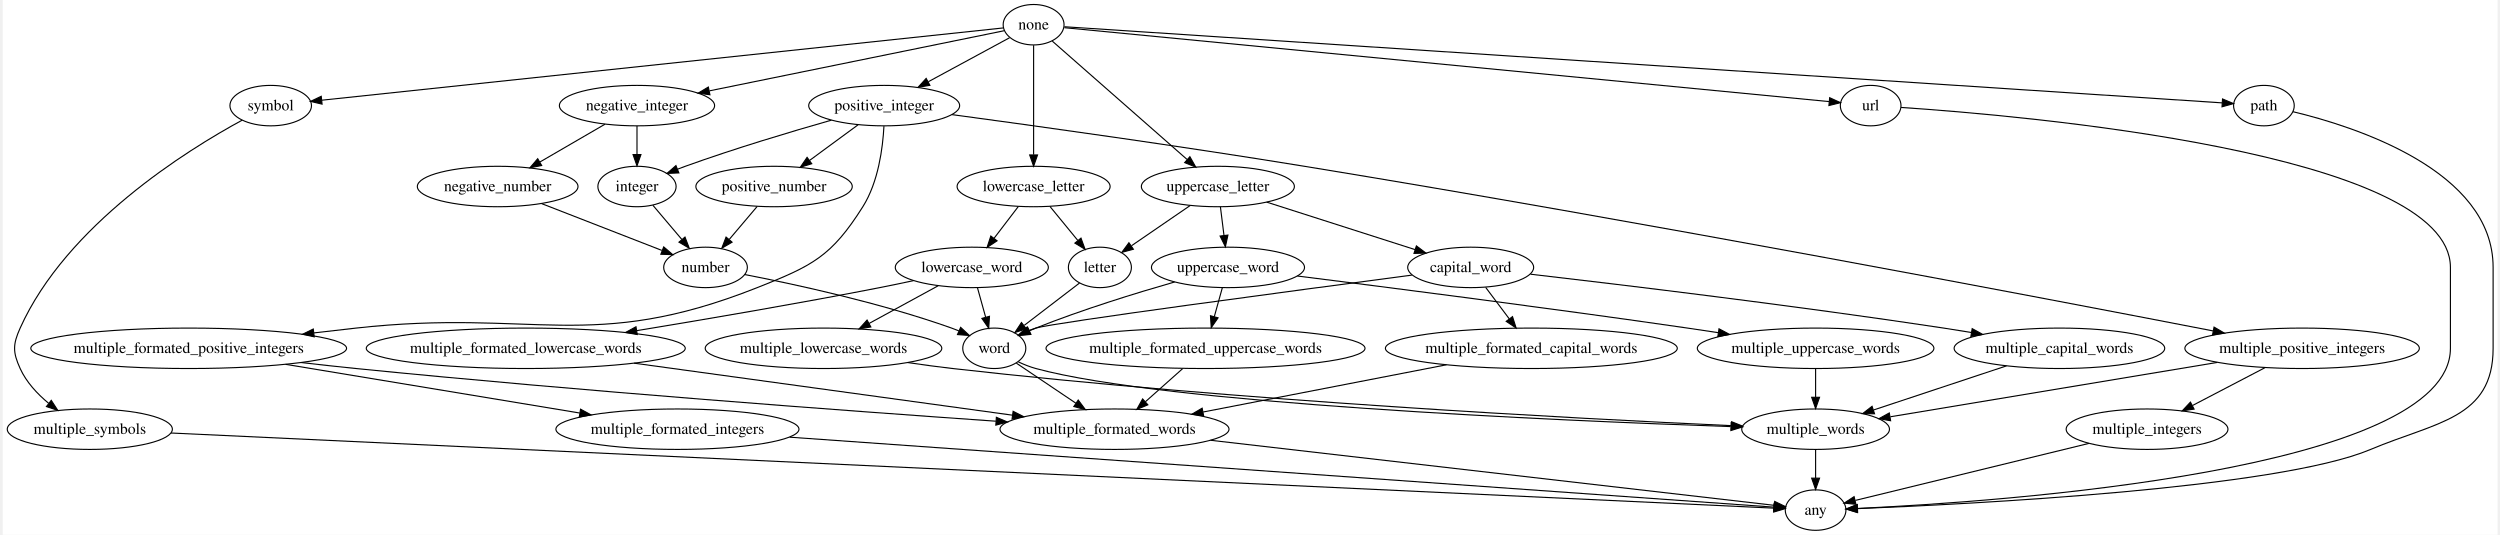
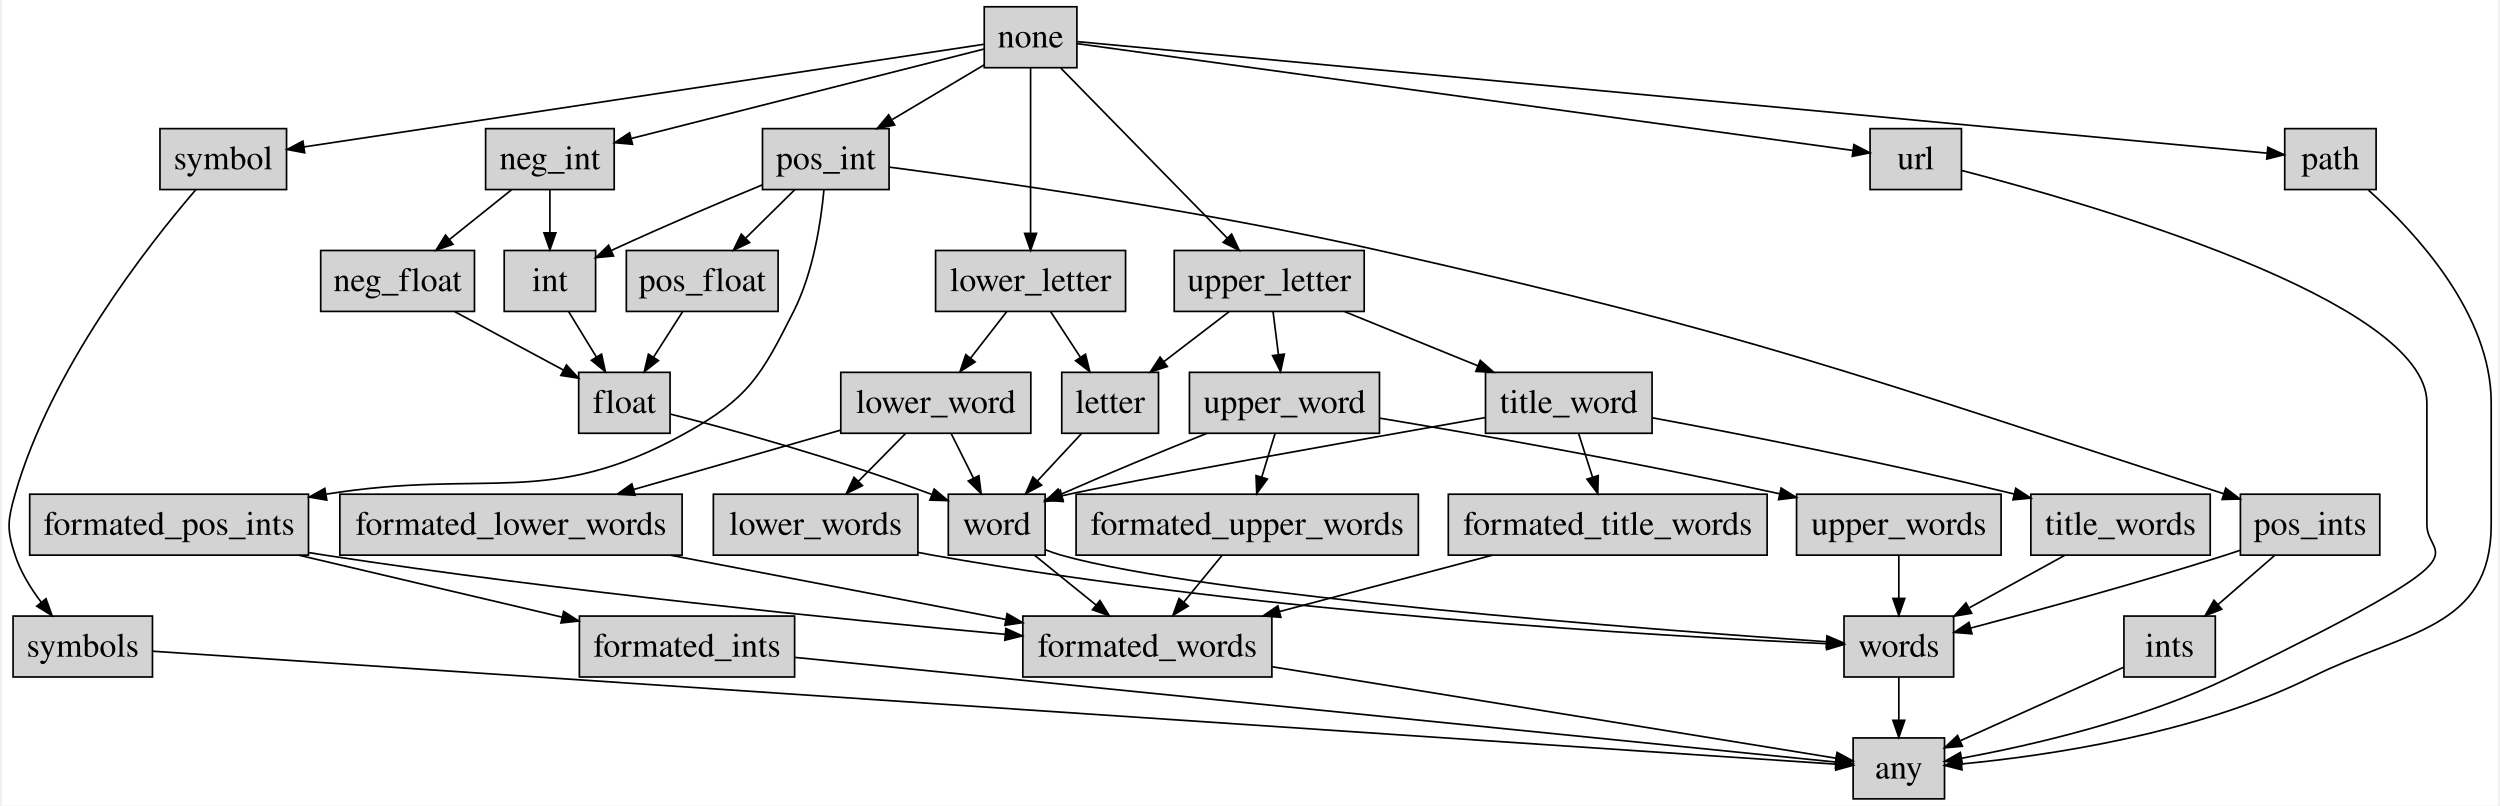
- <svg xmlns="http://www.w3.org/2000/svg" width="720pt" height="154pt" viewBox="0.00 0.00 720.00 154.34">
-   <g id="graph0" class="graph" transform="scale(.3243 .3243) rotate(0) translate(4 472)">
-     <polygon fill="#ffffff" stroke="transparent" points="-4,4 -4,-472 2216.488,-472 2216.488,4 -4,4" />
+ <svg xmlns="http://www.w3.org/2000/svg" width="720pt" height="232pt" viewBox="0.00 0.00 720.00 232.41">
+   <g id="graph0" class="graph" transform="scale(.4883 .4883) rotate(0) translate(4 472)">
+     <polygon fill="#ffffff" stroke="transparent" points="-4,4 -4,-472 1470.605,-472 1470.605,4 -4,4" />
    <g id="node1" class="node">
-       <ellipse fill="none" stroke="#000000" cx="73.488" cy="-90" rx="73.476" ry="18" />
-       <text text-anchor="middle" x="73.488" y="-85.8" font-family="Times,serif" font-size="14.00" fill="#000000">multiple_symbols</text>
+       <polygon fill="#d3d3d3" stroke="#000000" points="1143.605,-36 1089.605,-36 1089.605,0 1143.605,0 1143.605,-36" />
+       <text text-anchor="middle" x="1116.605" y="-12" font-family="Times,serif" font-size="20.00" fill="#000000">any</text>
    </g>
    <g id="node2" class="node">
-       <ellipse fill="none" stroke="#000000" cx="1609.488" cy="-18" rx="27" ry="18" />
-       <text text-anchor="middle" x="1609.488" y="-13.8" font-family="Times,serif" font-size="14.00" fill="#000000">any</text>
+       <polygon fill="#d3d3d3" stroke="#000000" points="84.785,-108 2.424,-108 2.424,-72 84.785,-72 84.785,-108" />
+       <text text-anchor="middle" x="43.605" y="-84" font-family="Times,serif" font-size="20.00" fill="#000000">symbols</text>
    </g>
    <g id="edge1" class="edge">
-       <path fill="none" stroke="#000000" d="M145.768,-86.612C417.362,-73.881 1371.541,-29.154 1572.26,-19.745" />
-       <polygon fill="#000000" stroke="#000000" points="1572.477,-23.239 1582.302,-19.274 1572.149,-16.247 1572.477,-23.239" />
+       <path fill="none" stroke="#000000" d="M85.01,-87.222C257.238,-75.665 915.549,-31.491 1079.471,-20.492" />
+       <polygon fill="#000000" stroke="#000000" points="1079.8,-23.978 1089.543,-19.816 1079.331,-16.993 1079.8,-23.978" />
    </g>
    <g id="node3" class="node">
-       <ellipse fill="none" stroke="#000000" cx="234.488" cy="-378" rx="36.299" ry="18" />
-       <text text-anchor="middle" x="234.488" y="-373.8" font-family="Times,serif" font-size="14.00" fill="#000000">symbol</text>
+       <polygon fill="#d3d3d3" stroke="#000000" points="164.001,-396 89.208,-396 89.208,-360 164.001,-360 164.001,-396" />
+       <text text-anchor="middle" x="126.605" y="-372" font-family="Times,serif" font-size="20.00" fill="#000000">symbol</text>
    </g>
    <g id="edge2" class="edge">
-       <path fill="none" stroke="#000000" d="M209.208,-365.112C160.046,-338.426 52.766,-271.851 11.488,-180 4.929,-165.406 4.86,-158.563 11.488,-144 16.994,-131.903 26.696,-121.463 36.814,-113.074" />
-       <polygon fill="#000000" stroke="#000000" points="39.171,-115.676 44.945,-106.793 34.892,-110.136 39.171,-115.676" />
+       <path fill="none" stroke="#000000" d="M110.277,-359.788C81.933,-326.806 24.645,-253.744 3.605,-180 -.785,-164.614 -1.41,-159.194 3.605,-144 6.896,-134.029 12.816,-124.394 19.111,-116.092" />
+       <polygon fill="#000000" stroke="#000000" points="21.872,-118.245 25.447,-108.271 16.433,-113.838 21.872,-118.245" />
    </g>
    <g id="node4" class="node">
-       <ellipse fill="none" stroke="#000000" cx="1609.488" cy="-90" rx="65.741" ry="18" />
-       <text text-anchor="middle" x="1609.488" y="-85.8" font-family="Times,serif" font-size="14.00" fill="#000000">multiple_words</text>
+       <polygon fill="#d3d3d3" stroke="#000000" points="1148.992,-108 1084.218,-108 1084.218,-72 1148.992,-72 1148.992,-108" />
+       <text text-anchor="middle" x="1116.605" y="-84" font-family="Times,serif" font-size="20.00" fill="#000000">words</text>
    </g>
    <g id="edge3" class="edge">
-       <path fill="none" stroke="#000000" d="M1609.488,-71.831C1609.488,-64.131 1609.488,-54.974 1609.488,-46.417" />
-       <polygon fill="#000000" stroke="#000000" points="1612.988,-46.413 1609.488,-36.413 1605.988,-46.413 1612.988,-46.413" />
+       <path fill="none" stroke="#000000" d="M1116.605,-71.831C1116.605,-64.131 1116.605,-54.974 1116.605,-46.417" />
+       <polygon fill="#000000" stroke="#000000" points="1120.105,-46.413 1116.605,-36.413 1113.105,-46.413 1120.105,-46.413" />
    </g>
    <g id="node5" class="node">
-       <ellipse fill="none" stroke="#000000" cx="985.488" cy="-90" rx="101.923" ry="18" />
-       <text text-anchor="middle" x="985.488" y="-85.8" font-family="Times,serif" font-size="14.00" fill="#000000">multiple_formated_words</text>
+       <polygon fill="#d3d3d3" stroke="#000000" points="746.179,-108 599.03,-108 599.03,-72 746.179,-72 746.179,-108" />
+       <text text-anchor="middle" x="672.605" y="-84" font-family="Times,serif" font-size="20.00" fill="#000000">formated_words</text>
    </g>
    <g id="edge4" class="edge">
-       <path fill="none" stroke="#000000" d="M1070.944,-80.14C1208.943,-64.217 1475.229,-33.491 1572.64,-22.252" />
-       <polygon fill="#000000" stroke="#000000" points="1573.068,-25.726 1582.601,-21.102 1572.266,-18.772 1573.068,-25.726" />
+       <path fill="none" stroke="#000000" d="M746.421,-78.03C842.313,-62.48 1006.09,-35.921 1079.314,-24.047" />
+       <polygon fill="#000000" stroke="#000000" points="1080.131,-27.46 1089.442,-22.405 1079.01,-20.551 1080.131,-27.46" />
    </g>
    <g id="node6" class="node">
-       <ellipse fill="none" stroke="#000000" cx="461.488" cy="-162" rx="141.971" ry="18" />
-       <text text-anchor="middle" x="461.488" y="-157.8" font-family="Times,serif" font-size="14.00" fill="#000000">multiple_formated_lowercase_words</text>
+       <polygon fill="#d3d3d3" stroke="#000000" points="397.716,-180 195.493,-180 195.493,-144 397.716,-144 397.716,-180" />
+       <text text-anchor="middle" x="296.605" y="-156" font-family="Times,serif" font-size="20.00" fill="#000000">formated_lower_words</text>
    </g>
    <g id="edge5" class="edge">
-       <path fill="none" stroke="#000000" d="M557.903,-148.752C654.014,-135.546 800.499,-115.418 894.615,-102.486" />
-       <polygon fill="#000000" stroke="#000000" points="895.259,-105.931 904.689,-101.102 894.306,-98.996 895.259,-105.931" />
+       <path fill="none" stroke="#000000" d="M391,-143.924C451.869,-132.268 530.315,-117.247 588.946,-106.02" />
+       <polygon fill="#000000" stroke="#000000" points="589.752,-109.429 598.915,-104.111 588.435,-102.554 589.752,-109.429" />
    </g>
    <g id="node7" class="node">
-       <ellipse fill="none" stroke="#000000" cx="726.488" cy="-162" rx="105.289" ry="18" />
-       <text text-anchor="middle" x="726.488" y="-157.8" font-family="Times,serif" font-size="14.00" fill="#000000">multiple_lowercase_words</text>
+       <polygon fill="#d3d3d3" stroke="#000000" points="537.029,-180 416.18,-180 416.18,-144 537.029,-144 537.029,-180" />
+       <text text-anchor="middle" x="476.605" y="-156" font-family="Times,serif" font-size="20.00" fill="#000000">lower_words</text>
    </g>
    <g id="edge6" class="edge">
-       <path fill="none" stroke="#000000" d="M801.524,-149.314C814.811,-147.336 828.536,-145.466 841.488,-144 1094.8,-115.323 1396.954,-99.403 1534.568,-93.148" />
-       <polygon fill="#000000" stroke="#000000" points="1534.754,-96.644 1544.586,-92.697 1534.439,-89.651 1534.754,-96.644" />
+       <path fill="none" stroke="#000000" d="M537.065,-145.64C539.943,-145.046 542.801,-144.495 545.605,-144 741.25,-109.461 978.774,-95.959 1074.058,-91.682" />
+       <polygon fill="#000000" stroke="#000000" points="1074.327,-95.174 1084.164,-91.239 1074.021,-88.18 1074.327,-95.174" />
    </g>
    <g id="node8" class="node">
-       <ellipse fill="none" stroke="#000000" cx="1066.488" cy="-162" rx="141.971" ry="18" />
-       <text text-anchor="middle" x="1066.488" y="-157.8" font-family="Times,serif" font-size="14.00" fill="#000000">multiple_formated_uppercase_words</text>
+       <polygon fill="#d3d3d3" stroke="#000000" points="832.716,-180 630.493,-180 630.493,-144 832.716,-144 832.716,-180" />
+       <text text-anchor="middle" x="731.605" y="-156" font-family="Times,serif" font-size="20.00" fill="#000000">formated_upper_words</text>
    </g>
    <g id="edge7" class="edge">
-       <path fill="none" stroke="#000000" d="M1046.048,-143.831C1036.017,-134.914 1023.788,-124.045 1012.953,-114.413" />
-       <polygon fill="#000000" stroke="#000000" points="1015.16,-111.693 1005.361,-107.665 1010.51,-116.925 1015.16,-111.693" />
+       <path fill="none" stroke="#000000" d="M716.716,-143.831C709.852,-135.454 701.575,-125.353 694.054,-116.175" />
+       <polygon fill="#000000" stroke="#000000" points="696.739,-113.93 687.693,-108.413 691.324,-118.367 696.739,-113.93" />
    </g>
    <g id="node9" class="node">
-       <ellipse fill="none" stroke="#000000" cx="1609.488" cy="-162" rx="105.289" ry="18" />
-       <text text-anchor="middle" x="1609.488" y="-157.8" font-family="Times,serif" font-size="14.00" fill="#000000">multiple_uppercase_words</text>
+       <polygon fill="#d3d3d3" stroke="#000000" points="1177.029,-180 1056.18,-180 1056.18,-144 1177.029,-144 1177.029,-180" />
+       <text text-anchor="middle" x="1116.605" y="-156" font-family="Times,serif" font-size="20.00" fill="#000000">upper_words</text>
    </g>
    <g id="edge8" class="edge">
-       <path fill="none" stroke="#000000" d="M1609.488,-143.831C1609.488,-136.131 1609.488,-126.974 1609.488,-118.417" />
-       <polygon fill="#000000" stroke="#000000" points="1612.988,-118.413 1609.488,-108.413 1605.988,-118.413 1612.988,-118.413" />
+       <path fill="none" stroke="#000000" d="M1116.605,-143.831C1116.605,-136.131 1116.605,-126.974 1116.605,-118.417" />
+       <polygon fill="#000000" stroke="#000000" points="1120.105,-118.413 1116.605,-108.413 1113.105,-118.413 1120.105,-118.413" />
    </g>
    <g id="node10" class="node">
-       <ellipse fill="none" stroke="#000000" cx="1356.488" cy="-162" rx="129.903" ry="18" />
-       <text text-anchor="middle" x="1356.488" y="-157.8" font-family="Times,serif" font-size="14.00" fill="#000000">multiple_formated_capital_words</text>
+       <polygon fill="#d3d3d3" stroke="#000000" points="1038.783,-180 850.427,-180 850.427,-144 1038.783,-144 1038.783,-180" />
+       <text text-anchor="middle" x="944.605" y="-156" font-family="Times,serif" font-size="20.00" fill="#000000">formated_title_words</text>
    </g>
    <g id="edge9" class="edge">
-       <path fill="none" stroke="#000000" d="M1280.963,-147.343C1217.917,-135.107 1128.343,-117.724 1064.376,-105.31" />
-       <polygon fill="#000000" stroke="#000000" points="1064.821,-101.831 1054.338,-103.362 1063.488,-108.703 1064.821,-101.831" />
+       <path fill="none" stroke="#000000" d="M876.319,-143.924C838.165,-133.825 790.465,-121.198 750.815,-110.703" />
+       <polygon fill="#000000" stroke="#000000" points="751.481,-107.259 740.919,-108.083 749.69,-114.026 751.481,-107.259" />
    </g>
    <g id="node11" class="node">
-       <ellipse fill="none" stroke="#000000" cx="1826.488" cy="-162" rx="93.721" ry="18" />
-       <text text-anchor="middle" x="1826.488" y="-157.8" font-family="Times,serif" font-size="14.00" fill="#000000">multiple_capital_words</text>
+       <polygon fill="#d3d3d3" stroke="#000000" points="1300.595,-180 1194.614,-180 1194.614,-144 1300.595,-144 1300.595,-180" />
+       <text text-anchor="middle" x="1247.605" y="-156" font-family="Times,serif" font-size="20.00" fill="#000000">title_words</text>
    </g>
    <g id="edge10" class="edge">
-       <path fill="none" stroke="#000000" d="M1779.402,-146.377C1744.537,-134.809 1697.056,-119.055 1661.149,-107.141" />
-       <polygon fill="#000000" stroke="#000000" points="1661.941,-103.716 1651.348,-103.889 1659.737,-110.36 1661.941,-103.716" />
+       <path fill="none" stroke="#000000" d="M1214.548,-143.831C1197.508,-134.466 1176.549,-122.946 1158.398,-112.97" />
+       <polygon fill="#000000" stroke="#000000" points="1159.647,-109.663 1149.197,-107.913 1156.275,-115.797 1159.647,-109.663" />
    </g>
    <g id="node12" class="node">
-       <ellipse fill="none" stroke="#000000" cx="1904.488" cy="-90" rx="71.996" ry="18" />
-       <text text-anchor="middle" x="1904.488" y="-85.8" font-family="Times,serif" font-size="14.00" fill="#000000">multiple_integers</text>
+       <polygon fill="#d3d3d3" stroke="#000000" points="1303.605,-108 1249.605,-108 1249.605,-72 1303.605,-72 1303.605,-108" />
+       <text text-anchor="middle" x="1276.605" y="-84" font-family="Times,serif" font-size="20.00" fill="#000000">ints</text>
    </g>
    <g id="edge11" class="edge">
-       <path fill="none" stroke="#000000" d="M1852.765,-77.376C1793.092,-62.812 1696.573,-39.255 1644.869,-26.635" />
-       <polygon fill="#000000" stroke="#000000" points="1645.392,-23.16 1634.848,-24.189 1643.733,-29.961 1645.392,-23.16" />
+       <path fill="none" stroke="#000000" d="M1249.463,-77.786C1222.949,-65.855 1182.414,-47.614 1153.091,-34.419" />
+       <polygon fill="#000000" stroke="#000000" points="1154.168,-31.065 1143.612,-30.153 1151.295,-37.449 1154.168,-31.065" />
    </g>
    <g id="node13" class="node">
-       <ellipse fill="none" stroke="#000000" cx="596.488" cy="-90" rx="108.179" ry="18" />
-       <text text-anchor="middle" x="596.488" y="-85.8" font-family="Times,serif" font-size="14.00" fill="#000000">multiple_formated_integers</text>
+       <polygon fill="#d3d3d3" stroke="#000000" points="464.189,-108 337.021,-108 337.021,-72 464.189,-72 464.189,-108" />
+       <text text-anchor="middle" x="400.605" y="-84" font-family="Times,serif" font-size="20.00" fill="#000000">formated_ints</text>
    </g>
    <g id="edge12" class="edge">
-       <path fill="none" stroke="#000000" d="M696.391,-82.899C915.305,-67.34 1429.162,-30.817 1572.044,-20.661" />
-       <polygon fill="#000000" stroke="#000000" points="1572.717,-24.122 1582.444,-19.922 1572.221,-17.14 1572.717,-24.122" />
+       <path fill="none" stroke="#000000" d="M464.46,-83.579C610.206,-68.923 963.686,-33.377 1079.316,-21.75" />
+       <polygon fill="#000000" stroke="#000000" points="1079.837,-25.215 1089.437,-20.732 1079.137,-18.25 1079.837,-25.215" />
    </g>
    <g id="node14" class="node">
-       <ellipse fill="none" stroke="#000000" cx="2042.488" cy="-162" rx="104.346" ry="18" />
-       <text text-anchor="middle" x="2042.488" y="-157.8" font-family="Times,serif" font-size="14.00" fill="#000000">multiple_positive_integers</text>
+       <polygon fill="#d3d3d3" stroke="#000000" points="1400.785,-180 1318.424,-180 1318.424,-144 1400.785,-144 1400.785,-180" />
+       <text text-anchor="middle" x="1359.605" y="-156" font-family="Times,serif" font-size="20.00" fill="#000000">pos_ints</text>
    </g>
    <g id="edge13" class="edge">
-       <path fill="none" stroke="#000000" d="M1967.065,-149.459C1884.861,-135.79 1754.593,-114.128 1676.054,-101.069" />
-       <polygon fill="#000000" stroke="#000000" points="1676.235,-97.551 1665.797,-99.363 1675.087,-104.456 1676.235,-97.551" />
+       <path fill="none" stroke="#000000" d="M1318.213,-146.837C1315.307,-145.853 1312.417,-144.898 1309.605,-144 1258.229,-127.589 1198.311,-111.254 1159.03,-100.919" />
+       <polygon fill="#000000" stroke="#000000" points="1159.821,-97.509 1149.26,-98.361 1158.047,-104.28 1159.821,-97.509" />
    </g>
    <g id="edge14" class="edge">
-       <path fill="none" stroke="#000000" d="M2009.433,-144.754C1990.072,-134.653 1965.472,-121.818 1944.956,-111.114" />
-       <polygon fill="#000000" stroke="#000000" points="1946.336,-107.886 1935.851,-106.363 1943.098,-114.092 1946.336,-107.886" />
+       <path fill="none" stroke="#000000" d="M1338.66,-143.831C1328.536,-135.048 1316.227,-124.371 1305.25,-114.849" />
+       <polygon fill="#000000" stroke="#000000" points="1307.39,-112.072 1297.542,-108.163 1302.803,-117.359 1307.39,-112.072" />
    </g>
    <g id="node15" class="node">
-       <ellipse fill="none" stroke="#000000" cx="161.488" cy="-162" rx="140.528" ry="18" />
-       <text text-anchor="middle" x="161.488" y="-157.8" font-family="Times,serif" font-size="14.00" fill="#000000">multiple_formated_positive_integers</text>
+       <polygon fill="#d3d3d3" stroke="#000000" points="176.972,-180 12.238,-180 12.238,-144 176.972,-144 176.972,-180" />
+       <text text-anchor="middle" x="94.605" y="-156" font-family="Times,serif" font-size="20.00" fill="#000000">formated_pos_ints</text>
    </g>
    <g id="edge15" class="edge">
-       <path fill="none" stroke="#000000" d="M261.612,-149.342C277.935,-147.44 294.673,-145.587 310.488,-144 511.563,-123.82 746.946,-106.393 879.903,-97.121" />
-       <polygon fill="#000000" stroke="#000000" points="880.351,-100.599 890.084,-96.413 879.865,-93.615 880.351,-100.599" />
+       <path fill="none" stroke="#000000" d="M177.3,-145.486C180.438,-144.966 183.548,-144.468 186.605,-144 327.02,-122.5 491.51,-106.036 588.613,-97.21" />
+       <polygon fill="#000000" stroke="#000000" points="589.021,-100.687 598.665,-96.301 588.391,-93.716 589.021,-100.687" />
    </g>
    <g id="edge16" class="edge">
-       <path fill="none" stroke="#000000" d="M247.69,-147.732C323.544,-135.177 433.447,-116.986 509.527,-104.394" />
-       <polygon fill="#000000" stroke="#000000" points="510.27,-107.818 519.564,-102.732 509.126,-100.912 510.27,-107.818" />
+       <path fill="none" stroke="#000000" d="M171.427,-143.924C219.027,-132.724 279.836,-118.416 326.853,-107.353" />
+       <polygon fill="#000000" stroke="#000000" points="327.734,-110.742 336.667,-105.044 326.131,-103.928 327.734,-110.742" />
    </g>
    <g id="node16" class="node">
-       <ellipse fill="none" stroke="#000000" cx="878.488" cy="-162" rx="28.065" ry="18" />
-       <text text-anchor="middle" x="878.488" y="-157.8" font-family="Times,serif" font-size="14.00" fill="#000000">word</text>
+       <polygon fill="#d3d3d3" stroke="#000000" points="612.208,-180 555.001,-180 555.001,-144 612.208,-144 612.208,-180" />
+       <text text-anchor="middle" x="583.605" y="-156" font-family="Times,serif" font-size="20.00" fill="#000000">word</text>
    </g>
    <g id="edge17" class="edge">
-       <path fill="none" stroke="#000000" d="M899.871,-149.928C904.859,-147.588 910.249,-145.423 915.488,-144 1030.277,-112.822 1378.886,-97.663 1533.848,-92.323" />
-       <polygon fill="#000000" stroke="#000000" points="1534.342,-95.808 1544.217,-91.97 1534.104,-88.812 1534.342,-95.808" />
+       <path fill="none" stroke="#000000" d="M612.264,-147.21C615.363,-145.979 618.514,-144.874 621.605,-144 706.352,-120.041 969.765,-100.013 1073.755,-92.836" />
+       <polygon fill="#000000" stroke="#000000" points="1074.154,-96.317 1083.892,-92.142 1073.676,-89.333 1074.154,-96.317" />
    </g>
    <g id="edge18" class="edge">
-       <path fill="none" stroke="#000000" d="M898.113,-148.794C912.942,-138.816 933.668,-124.869 951.213,-113.063" />
-       <polygon fill="#000000" stroke="#000000" points="953.188,-115.953 959.531,-107.466 949.28,-110.145 953.188,-115.953" />
+       <path fill="none" stroke="#000000" d="M606.063,-143.831C617.025,-134.963 630.375,-124.164 642.231,-114.572" />
+       <polygon fill="#000000" stroke="#000000" points="644.58,-117.173 650.153,-108.163 640.178,-111.731 644.58,-117.173" />
    </g>
    <g id="node17" class="node">
-       <ellipse fill="none" stroke="#000000" cx="858.488" cy="-234" rx="68.112" ry="18" />
-       <text text-anchor="middle" x="858.488" y="-229.8" font-family="Times,serif" font-size="14.00" fill="#000000">lowercase_word</text>
+       <polygon fill="#d3d3d3" stroke="#000000" points="603.746,-252 491.464,-252 491.464,-216 603.746,-216 603.746,-252" />
+       <text text-anchor="middle" x="547.605" y="-228" font-family="Times,serif" font-size="20.00" fill="#000000">lower_word</text>
    </g>
    <g id="edge19" class="edge">
-       <path fill="none" stroke="#000000" d="M806.509,-222.21C796.56,-220.061 786.215,-217.9 776.488,-216 704.399,-201.917 622.634,-187.959 560.477,-177.763" />
-       <polygon fill="#000000" stroke="#000000" points="560.717,-174.256 550.283,-176.095 559.587,-181.164 560.717,-174.256" />
+       <path fill="none" stroke="#000000" d="M491.275,-217.842C455.166,-207.484 407.946,-193.939 369.056,-182.783" />
+       <polygon fill="#000000" stroke="#000000" points="369.937,-179.394 359.36,-180.001 368.007,-186.123 369.937,-179.394" />
    </g>
    <g id="edge20" class="edge">
-       <path fill="none" stroke="#000000" d="M828.535,-217.662C810.329,-207.732 786.845,-194.922 766.995,-184.095" />
-       <polygon fill="#000000" stroke="#000000" points="768.618,-180.993 758.163,-179.277 765.266,-187.138 768.618,-180.993" />
+       <path fill="none" stroke="#000000" d="M529.688,-215.831C521.26,-207.285 511.064,-196.944 501.869,-187.62" />
+       <polygon fill="#000000" stroke="#000000" points="504.276,-185.076 494.762,-180.413 499.292,-189.991 504.276,-185.076" />
    </g>
    <g id="edge21" class="edge">
-       <path fill="none" stroke="#000000" d="M863.535,-215.831C865.731,-207.927 868.352,-198.487 870.783,-189.737" />
-       <polygon fill="#000000" stroke="#000000" points="874.208,-190.485 873.512,-179.913 867.463,-188.612 874.208,-190.485" />
+       <path fill="none" stroke="#000000" d="M556.689,-215.831C560.666,-207.877 565.42,-198.369 569.819,-189.572" />
+       <polygon fill="#000000" stroke="#000000" points="573.056,-190.923 574.398,-180.413 566.795,-187.792 573.056,-190.923" />
    </g>
    <g id="node18" class="node">
-       <ellipse fill="none" stroke="#000000" cx="1086.488" cy="-234" rx="68.112" ry="18" />
-       <text text-anchor="middle" x="1086.488" y="-229.8" font-family="Times,serif" font-size="14.00" fill="#000000">uppercase_word</text>
+       <polygon fill="#d3d3d3" stroke="#000000" points="809.746,-252 697.463,-252 697.463,-216 809.746,-216 809.746,-252" />
+       <text text-anchor="middle" x="753.605" y="-228" font-family="Times,serif" font-size="20.00" fill="#000000">upper_word</text>
    </g>
    <g id="edge22" class="edge">
-       <path fill="none" stroke="#000000" d="M1081.441,-215.831C1079.278,-208.046 1076.703,-198.773 1074.303,-190.135" />
-       <polygon fill="#000000" stroke="#000000" points="1077.651,-189.112 1071.603,-180.413 1070.907,-190.985 1077.651,-189.112" />
+       <path fill="none" stroke="#000000" d="M748.053,-215.831C745.674,-208.046 742.841,-198.773 740.201,-190.135" />
+       <polygon fill="#000000" stroke="#000000" points="743.5,-188.954 737.231,-180.413 736.806,-191 743.5,-188.954" />
    </g>
    <g id="edge23" class="edge">
-       <path fill="none" stroke="#000000" d="M1148.224,-226.344C1228.359,-216.292 1372.507,-197.825 1495.488,-180 1504.371,-178.713 1513.636,-177.324 1522.877,-175.91" />
-       <polygon fill="#000000" stroke="#000000" points="1523.526,-179.352 1532.876,-174.369 1522.46,-172.434 1523.526,-179.352" />
+       <path fill="none" stroke="#000000" d="M809.94,-224.919C867.158,-215.411 958.508,-199.451 1046.235,-180.232" />
+       <polygon fill="#000000" stroke="#000000" points="1047.074,-183.631 1056.084,-178.057 1045.564,-176.796 1047.074,-183.631" />
    </g>
    <g id="edge24" class="edge">
-       <path fill="none" stroke="#000000" d="M1039.022,-221.046C1004.336,-211.09 956.409,-196.312 915.488,-180 913.646,-179.266 911.77,-178.48 909.886,-177.661" />
-       <polygon fill="#000000" stroke="#000000" points="911.104,-174.369 900.555,-173.389 908.191,-180.734 911.104,-174.369" />
+       <path fill="none" stroke="#000000" d="M707.836,-215.984C682.316,-205.761 650.037,-192.539 621.605,-180 621.509,-179.958 621.413,-179.915 621.316,-179.873" />
+       <polygon fill="#000000" stroke="#000000" points="622.716,-176.664 612.162,-175.73 619.83,-183.042 622.716,-176.664" />
    </g>
    <g id="node19" class="node">
-       <ellipse fill="none" stroke="#000000" cx="1302.488" cy="-234" rx="56.044" ry="18" />
-       <text text-anchor="middle" x="1302.488" y="-229.8" font-family="Times,serif" font-size="14.00" fill="#000000">capital_word</text>
+       <polygon fill="#d3d3d3" stroke="#000000" points="970.812,-252 872.398,-252 872.398,-216 970.812,-216 970.812,-252" />
+       <text text-anchor="middle" x="921.605" y="-228" font-family="Times,serif" font-size="20.00" fill="#000000">title_word</text>
    </g>
    <g id="edge25" class="edge">
-       <path fill="none" stroke="#000000" d="M1315.836,-216.202C1322.149,-207.785 1329.813,-197.566 1336.777,-188.28" />
-       <polygon fill="#000000" stroke="#000000" points="1339.718,-190.193 1342.918,-180.093 1334.118,-185.993 1339.718,-190.193" />
+       <path fill="none" stroke="#000000" d="M927.409,-215.831C929.895,-208.046 932.858,-198.773 935.617,-190.135" />
+       <polygon fill="#000000" stroke="#000000" points="939.014,-191.004 938.723,-180.413 932.346,-188.874 939.014,-191.004" />
    </g>
    <g id="edge26" class="edge">
-       <path fill="none" stroke="#000000" d="M1355.763,-227.953C1435.763,-218.695 1591.614,-199.97 1723.488,-180 1731.463,-178.792 1739.773,-177.462 1748.06,-176.087" />
-       <polygon fill="#000000" stroke="#000000" points="1748.853,-179.503 1758.135,-174.394 1747.693,-172.6 1748.853,-179.503" />
+       <path fill="none" stroke="#000000" d="M971.014,-225.129C1022.176,-215.666 1104.595,-199.655 1184.812,-180.101" />
+       <polygon fill="#000000" stroke="#000000" points="1185.706,-183.486 1194.581,-177.7 1184.034,-176.688 1185.706,-183.486" />
    </g>
    <g id="edge27" class="edge">
-       <path fill="none" stroke="#000000" d="M1250.127,-227.136C1148.124,-213.702 931.326,-184.825 915.488,-180 913.54,-179.407 911.568,-178.722 909.6,-177.975" />
-       <polygon fill="#000000" stroke="#000000" points="910.509,-174.556 899.939,-173.836 907.753,-180.991 910.509,-174.556" />
+       <path fill="none" stroke="#000000" d="M872.269,-225.29C797.808,-212.125 661.879,-188.001 622.272,-179.109" />
+       <polygon fill="#000000" stroke="#000000" points="622.885,-175.653 612.33,-176.57 621.153,-182.435 622.885,-175.653" />
    </g>
    <g id="node20" class="node">
-       <ellipse fill="none" stroke="#000000" cx="972.488" cy="-234" rx="28.048" ry="18" />
-       <text text-anchor="middle" x="972.488" y="-229.8" font-family="Times,serif" font-size="14.00" fill="#000000">letter</text>
+       <polygon fill="#d3d3d3" stroke="#000000" points="679.189,-252 622.021,-252 622.021,-216 679.189,-216 679.189,-252" />
+       <text text-anchor="middle" x="650.605" y="-228" font-family="Times,serif" font-size="20.00" fill="#000000">letter</text>
    </g>
    <g id="edge28" class="edge">
-       <path fill="none" stroke="#000000" d="M954.364,-220.118C940.409,-209.429 920.91,-194.494 905.174,-182.44" />
-       <polygon fill="#000000" stroke="#000000" points="906.944,-179.388 896.877,-176.085 902.688,-184.945 906.944,-179.388" />
+       <path fill="none" stroke="#000000" d="M633.698,-215.831C625.823,-207.369 616.313,-197.149 607.703,-187.897" />
+       <polygon fill="#000000" stroke="#000000" points="610.114,-185.35 600.739,-180.413 604.989,-190.118 610.114,-185.35" />
    </g>
    <g id="node21" class="node">
-       <ellipse fill="none" stroke="#000000" cx="913.488" cy="-306" rx="68.094" ry="18" />
-       <text text-anchor="middle" x="913.488" y="-301.8" font-family="Times,serif" font-size="14.00" fill="#000000">lowercase_letter</text>
+       <polygon fill="#d3d3d3" stroke="#000000" points="659.726,-324 547.483,-324 547.483,-288 659.726,-288 659.726,-324" />
+       <text text-anchor="middle" x="603.605" y="-300" font-family="Times,serif" font-size="20.00" fill="#000000">lower_letter</text>
    </g>
    <g id="edge29" class="edge">
-       <path fill="none" stroke="#000000" d="M899.892,-288.202C893.414,-279.721 885.538,-269.411 878.402,-260.07" />
-       <polygon fill="#000000" stroke="#000000" points="880.969,-257.665 872.118,-251.843 875.407,-261.914 880.969,-257.665" />
+       <path fill="none" stroke="#000000" d="M589.473,-287.831C583.024,-279.539 575.26,-269.557 568.179,-260.453" />
+       <polygon fill="#000000" stroke="#000000" points="570.828,-258.158 561.926,-252.413 565.303,-262.456 570.828,-258.158" />
    </g>
    <g id="edge30" class="edge">
-       <path fill="none" stroke="#000000" d="M928.072,-288.202C935.537,-279.093 944.731,-267.873 952.813,-258.01" />
-       <polygon fill="#000000" stroke="#000000" points="955.648,-260.072 959.279,-250.119 950.234,-255.635 955.648,-260.072" />
+       <path fill="none" stroke="#000000" d="M615.465,-287.831C620.768,-279.708 627.128,-269.964 632.972,-261.012" />
+       <polygon fill="#000000" stroke="#000000" points="636.049,-262.7 638.585,-252.413 630.188,-258.874 636.049,-262.7" />
    </g>
    <g id="node22" class="node">
-       <ellipse fill="none" stroke="#000000" cx="1077.488" cy="-306" rx="68.094" ry="18" />
-       <text text-anchor="middle" x="1077.488" y="-301.8" font-family="Times,serif" font-size="14.00" fill="#000000">uppercase_letter</text>
+       <polygon fill="#d3d3d3" stroke="#000000" points="800.726,-324 688.483,-324 688.483,-288 800.726,-288 800.726,-324" />
+       <text text-anchor="middle" x="744.605" y="-300" font-family="Times,serif" font-size="20.00" fill="#000000">upper_letter</text>
    </g>
    <g id="edge31" class="edge">
-       <path fill="none" stroke="#000000" d="M1079.759,-287.831C1080.722,-280.131 1081.866,-270.974 1082.936,-262.417" />
-       <polygon fill="#000000" stroke="#000000" points="1086.419,-262.77 1084.186,-252.413 1079.473,-261.902 1086.419,-262.77" />
+       <path fill="none" stroke="#000000" d="M746.876,-287.831C747.838,-280.131 748.983,-270.974 750.053,-262.417" />
+       <polygon fill="#000000" stroke="#000000" points="753.536,-262.77 751.303,-252.413 746.59,-261.902 753.536,-262.77" />
    </g>
    <g id="edge32" class="edge">
-       <path fill="none" stroke="#000000" d="M1120.87,-292.118C1158.659,-280.025 1213.436,-262.497 1252.94,-249.855" />
-       <polygon fill="#000000" stroke="#000000" points="1254.177,-253.134 1262.635,-246.753 1252.044,-246.467 1254.177,-253.134" />
+       <path fill="none" stroke="#000000" d="M789.269,-287.831C813.152,-278.116 842.734,-266.083 867.867,-255.859" />
+       <polygon fill="#000000" stroke="#000000" points="869.317,-259.048 877.261,-252.038 866.679,-252.564 869.317,-259.048" />
    </g>
    <g id="edge33" class="edge">
-       <path fill="none" stroke="#000000" d="M1052.87,-289.119C1037.22,-278.388 1016.913,-264.463 1000.626,-253.295" />
-       <polygon fill="#000000" stroke="#000000" points="1002.273,-250.18 992.046,-247.411 998.314,-255.953 1002.273,-250.18" />
+       <path fill="none" stroke="#000000" d="M720.885,-287.831C709.195,-278.878 694.936,-267.956 682.324,-258.296" />
+       <polygon fill="#000000" stroke="#000000" points="684.384,-255.465 674.317,-252.163 680.128,-261.022 684.384,-255.465" />
    </g>
    <g id="node23" class="node">
-       <ellipse fill="none" stroke="#000000" cx="621.488" cy="-234" rx="37.242" ry="18" />
-       <text text-anchor="middle" x="621.488" y="-229.8" font-family="Times,serif" font-size="14.00" fill="#000000">number</text>
+       <polygon fill="#d3d3d3" stroke="#000000" points="390.605,-252 336.605,-252 336.605,-216 390.605,-216 390.605,-252" />
+       <text text-anchor="middle" x="363.605" y="-228" font-family="Times,serif" font-size="20.00" fill="#000000">float</text>
    </g>
    <g id="edge34" class="edge">
-       <path fill="none" stroke="#000000" d="M656.256,-227.671C699.987,-219.203 777.036,-202.593 840.488,-180 842.611,-179.244 844.775,-178.409 846.939,-177.524" />
-       <polygon fill="#000000" stroke="#000000" points="848.544,-180.642 856.298,-173.423 845.734,-174.23 848.544,-180.642" />
+       <path fill="none" stroke="#000000" d="M390.865,-227.314C425.013,-218.639 485.357,-202.319 545.168,-179.88" />
+       <polygon fill="#000000" stroke="#000000" points="546.66,-183.057 554.758,-176.226 544.168,-176.516 546.66,-183.057" />
    </g>
    <g id="node24" class="node">
-       <ellipse fill="none" stroke="#000000" cx="682.488" cy="-306" rx="69.591" ry="18" />
-       <text text-anchor="middle" x="682.488" y="-301.8" font-family="Times,serif" font-size="14.00" fill="#000000">positive_number</text>
+       <polygon fill="#d3d3d3" stroke="#000000" points="454.445,-324 364.764,-324 364.764,-288 454.445,-288 454.445,-324" />
+       <text text-anchor="middle" x="409.605" y="-300" font-family="Times,serif" font-size="20.00" fill="#000000">pos_float</text>
    </g>
    <g id="edge35" class="edge">
-       <path fill="none" stroke="#000000" d="M667.409,-288.202C659.912,-279.353 650.728,-268.513 642.548,-258.858" />
-       <polygon fill="#000000" stroke="#000000" points="645.108,-256.465 635.973,-251.097 639.767,-260.99 645.108,-256.465" />
+       <path fill="none" stroke="#000000" d="M397.997,-287.831C392.807,-279.708 386.582,-269.964 380.862,-261.012" />
+       <polygon fill="#000000" stroke="#000000" points="383.702,-258.956 375.369,-252.413 377.803,-262.725 383.702,-258.956" />
    </g>
    <g id="node25" class="node">
-       <ellipse fill="none" stroke="#000000" cx="436.488" cy="-306" rx="71.495" ry="18" />
-       <text text-anchor="middle" x="436.488" y="-301.8" font-family="Times,serif" font-size="14.00" fill="#000000">negative_number</text>
+       <polygon fill="#d3d3d3" stroke="#000000" points="275.039,-324 184.17,-324 184.17,-288 275.039,-288 275.039,-324" />
+       <text text-anchor="middle" x="229.605" y="-300" font-family="Times,serif" font-size="20.00" fill="#000000">neg_float</text>
    </g>
    <g id="edge36" class="edge">
-       <path fill="none" stroke="#000000" d="M475.722,-290.731C507.209,-278.476 551.188,-261.36 582.587,-249.14" />
-       <polygon fill="#000000" stroke="#000000" points="584.258,-252.245 592.308,-245.357 581.72,-245.722 584.258,-252.245" />
+       <path fill="none" stroke="#000000" d="M263.419,-287.831C282.963,-277.33 307.547,-264.12 327.471,-253.415" />
+       <polygon fill="#000000" stroke="#000000" points="329.396,-256.354 336.548,-248.538 326.083,-250.188 329.396,-256.354" />
    </g>
    <g id="node26" class="node">
-       <ellipse fill="none" stroke="#000000" cx="560.488" cy="-306" rx="34.82" ry="18" />
-       <text text-anchor="middle" x="560.488" y="-301.8" font-family="Times,serif" font-size="14.00" fill="#000000">integer</text>
+       <polygon fill="#d3d3d3" stroke="#000000" points="346.605,-324 292.605,-324 292.605,-288 346.605,-288 346.605,-324" />
+       <text text-anchor="middle" x="319.605" y="-300" font-family="Times,serif" font-size="20.00" fill="#000000">int</text>
    </g>
    <g id="edge37" class="edge">
-       <path fill="none" stroke="#000000" d="M574.636,-289.301C582.301,-280.254 591.922,-268.898 600.448,-258.834" />
-       <polygon fill="#000000" stroke="#000000" points="603.199,-261.001 606.993,-251.109 597.858,-256.476 603.199,-261.001" />
+       <path fill="none" stroke="#000000" d="M330.708,-287.831C335.672,-279.708 341.627,-269.964 347.098,-261.012" />
+       <polygon fill="#000000" stroke="#000000" points="350.124,-262.771 352.352,-252.413 344.151,-259.121 350.124,-262.771" />
    </g>
    <g id="node27" class="node">
-       <ellipse fill="none" stroke="#000000" cx="780.488" cy="-378" rx="67.168" ry="18" />
-       <text text-anchor="middle" x="780.488" y="-373.8" font-family="Times,serif" font-size="14.00" fill="#000000">positive_integer</text>
+       <polygon fill="#d3d3d3" stroke="#000000" points="520.001,-396 445.208,-396 445.208,-360 520.001,-360 520.001,-396" />
+       <text text-anchor="middle" x="482.605" y="-372" font-family="Times,serif" font-size="20.00" fill="#000000">pos_int</text>
    </g>
    <g id="edge38" class="edge">
-       <path fill="none" stroke="#000000" d="M840.835,-369.988C914.852,-359.998 1044.096,-342.033 1154.488,-324 1453.949,-275.083 1808.404,-207.489 1963.356,-177.454" />
-       <polygon fill="#000000" stroke="#000000" points="1964.121,-180.871 1973.272,-175.53 1962.788,-173.999 1964.121,-180.871" />
+       <path fill="none" stroke="#000000" d="M520.15,-373.252C581.239,-365.203 705.769,-347.442 809.605,-324 1031.988,-273.795 1088.01,-251.828 1308.597,-180.254" />
+       <polygon fill="#000000" stroke="#000000" points="1309.772,-183.552 1318.205,-177.139 1307.613,-176.893 1309.772,-183.552" />
    </g>
    <g id="edge39" class="edge">
-       <path fill="none" stroke="#000000" d="M780.284,-359.714C779.279,-340.484 775.372,-310.018 761.488,-288 733.418,-243.486 716.416,-235.376 667.488,-216 519.22,-157.283 468.989,-197.564 310.488,-180 298.329,-178.653 285.619,-177.194 272.968,-175.71" />
-       <polygon fill="#000000" stroke="#000000" points="273.188,-172.212 262.846,-174.517 272.368,-179.164 273.188,-172.212" />
+       <path fill="none" stroke="#000000" d="M481.515,-359.85C479.773,-341.002 475.26,-311.096 463.605,-288 444.316,-249.777 437.058,-236.744 399.605,-216 318.405,-171.028 283.407,-195.459 187.445,-180.027" />
+       <polygon fill="#000000" stroke="#000000" points="187.786,-176.534 177.338,-178.291 186.601,-183.433 187.786,-176.534" />
    </g>
    <g id="edge40" class="edge">
-       <path fill="none" stroke="#000000" d="M757.263,-360.937C744.42,-351.501 728.274,-339.639 714.275,-329.354" />
-       <polygon fill="#000000" stroke="#000000" points="716.016,-326.29 705.885,-323.19 711.872,-331.931 716.016,-326.29" />
+       <path fill="none" stroke="#000000" d="M464.184,-359.831C455.452,-351.219 444.873,-340.785 435.362,-331.405" />
+       <polygon fill="#000000" stroke="#000000" points="437.597,-328.693 428.02,-324.163 432.682,-333.677 437.597,-328.693" />
    </g>
    <g id="edge41" class="edge">
-       <path fill="none" stroke="#000000" d="M733.484,-365.052C697.569,-354.825 647.005,-339.702 603.488,-324 601.24,-323.189 598.938,-322.325 596.625,-321.432" />
-       <polygon fill="#000000" stroke="#000000" points="597.747,-318.111 587.162,-317.654 595.151,-324.612 597.747,-318.111" />
+       <path fill="none" stroke="#000000" d="M445.106,-362.768C421.764,-353.127 390.965,-340.12 356.09,-324.108" />
+       <polygon fill="#000000" stroke="#000000" points="357.191,-320.761 346.645,-319.743 354.255,-327.115 357.191,-320.761" />
    </g>
    <g id="node28" class="node">
-       <ellipse fill="none" stroke="#000000" cx="560.488" cy="-378" rx="69.072" ry="18" />
-       <text text-anchor="middle" x="560.488" y="-373.8" font-family="Times,serif" font-size="14.00" fill="#000000">negative_integer</text>
+       <polygon fill="#d3d3d3" stroke="#000000" points="357.595,-396 281.615,-396 281.615,-360 357.595,-360 357.595,-396" />
+       <text text-anchor="middle" x="319.605" y="-372" font-family="Times,serif" font-size="20.00" fill="#000000">neg_int</text>
    </g>
    <g id="edge42" class="edge">
-       <path fill="none" stroke="#000000" d="M532.04,-361.482C514.835,-351.492 492.697,-338.637 474.062,-327.817" />
-       <polygon fill="#000000" stroke="#000000" points="475.638,-324.685 465.233,-322.691 472.123,-330.739 475.638,-324.685" />
+       <path fill="none" stroke="#000000" d="M296.894,-359.831C285.809,-350.963 272.309,-340.164 260.32,-330.572" />
+       <polygon fill="#000000" stroke="#000000" points="262.303,-327.677 252.308,-324.163 257.93,-333.143 262.303,-327.677" />
    </g>
    <g id="edge43" class="edge">
-       <path fill="none" stroke="#000000" d="M560.488,-359.831C560.488,-352.131 560.488,-342.974 560.488,-334.417" />
-       <polygon fill="#000000" stroke="#000000" points="563.988,-334.413 560.488,-324.413 556.988,-334.413 563.988,-334.413" />
+       <path fill="none" stroke="#000000" d="M319.605,-359.831C319.605,-352.131 319.605,-342.974 319.605,-334.417" />
+       <polygon fill="#000000" stroke="#000000" points="323.105,-334.413 319.605,-324.413 316.105,-334.413 323.105,-334.413" />
    </g>
    <g id="node29" class="node">
-       <ellipse fill="none" stroke="#000000" cx="1658.488" cy="-378" rx="27" ry="18" />
-       <text text-anchor="middle" x="1658.488" y="-373.8" font-family="Times,serif" font-size="14.00" fill="#000000">url</text>
+       <polygon fill="#d3d3d3" stroke="#000000" points="1153.605,-396 1099.605,-396 1099.605,-360 1153.605,-360 1153.605,-396" />
+       <text text-anchor="middle" x="1126.605" y="-372" font-family="Times,serif" font-size="20.00" fill="#000000">url</text>
    </g>
    <g id="edge44" class="edge">
-       <path fill="none" stroke="#000000" d="M1685.504,-376.376C1791.675,-369.27 2174.488,-336.539 2174.488,-234 2174.488,-234 2174.488,-234 2174.488,-162 2174.488,-52.821 1773.325,-25.393 1647.062,-19.465" />
-       <polygon fill="#000000" stroke="#000000" points="1646.886,-15.953 1636.739,-19 1646.571,-22.946 1646.886,-15.953" />
+       <path fill="none" stroke="#000000" d="M1153.671,-371.29C1227.797,-352.129 1428.605,-294.627 1428.605,-234 1428.605,-234 1428.605,-234 1428.605,-162 1428.605,-140.084 1470.757,-149.117 1312.605,-72 1260.364,-46.527 1194.236,-31.482 1153.699,-23.989" />
+       <polygon fill="#000000" stroke="#000000" points="1154.182,-20.52 1143.721,-22.202 1152.947,-27.41 1154.182,-20.52" />
    </g>
    <g id="node30" class="node">
-       <ellipse fill="none" stroke="#000000" cx="2008.488" cy="-378" rx="27" ry="18" />
-       <text text-anchor="middle" x="2008.488" y="-373.8" font-family="Times,serif" font-size="14.00" fill="#000000">path</text>
+       <polygon fill="#d3d3d3" stroke="#000000" points="1398.605,-396 1344.605,-396 1344.605,-360 1398.605,-360 1398.605,-396" />
+       <text text-anchor="middle" x="1371.605" y="-372" font-family="Times,serif" font-size="20.00" fill="#000000">path</text>
    </g>
    <g id="edge45" class="edge">
-       <path fill="none" stroke="#000000" d="M2034.325,-372.593C2089.218,-359.431 2212.488,-320.269 2212.488,-234 2212.488,-234 2212.488,-234 2212.488,-162 2212.488,-99.176 2161.364,-96.439 2103.488,-72 2020.955,-37.15 1747.211,-23.305 1646.818,-19.32" />
-       <polygon fill="#000000" stroke="#000000" points="1646.68,-15.812 1636.552,-18.924 1646.409,-22.807 1646.68,-15.812" />
+       <path fill="none" stroke="#000000" d="M1394.118,-359.616C1422.211,-334.459 1466.605,-286.413 1466.605,-234 1466.605,-234 1466.605,-234 1466.605,-162 1466.605,-100.198 1415.958,-99.485 1360.605,-72 1292.543,-38.205 1203.399,-25.376 1153.879,-20.644" />
+       <polygon fill="#000000" stroke="#000000" points="1153.915,-17.133 1143.643,-19.728 1153.291,-24.105 1153.915,-17.133" />
    </g>
    <g id="node31" class="node">
-       <ellipse fill="none" stroke="#000000" cx="913.488" cy="-450" rx="27.096" ry="18" />
-       <text text-anchor="middle" x="913.488" y="-445.8" font-family="Times,serif" font-size="14.00" fill="#000000">none</text>
+       <polygon fill="#d3d3d3" stroke="#000000" points="630.982,-468 576.228,-468 576.228,-432 630.982,-432 630.982,-468" />
+       <text text-anchor="middle" x="603.605" y="-444" font-family="Times,serif" font-size="20.00" fill="#000000">none</text>
    </g>
    <g id="edge46" class="edge">
-       <path fill="none" stroke="#000000" d="M886.451,-447.133C782.827,-436.145 410.291,-396.642 279.925,-382.818" />
-       <polygon fill="#000000" stroke="#000000" points="280.19,-379.327 269.877,-381.753 279.452,-386.288 280.19,-379.327" />
+       <path fill="none" stroke="#000000" d="M575.897,-445.818C497.45,-433.977 273.115,-400.115 174.31,-385.201" />
+       <polygon fill="#000000" stroke="#000000" points="174.714,-381.722 164.304,-383.69 173.67,-388.644 174.714,-381.722" />
    </g>
    <g id="edge47" class="edge">
-       <path fill="none" stroke="#000000" d="M913.488,-431.762C913.488,-407.201 913.488,-363.247 913.488,-334.354" />
-       <polygon fill="#000000" stroke="#000000" points="916.988,-334.09 913.488,-324.09 909.988,-334.09 916.988,-334.09" />
+       <path fill="none" stroke="#000000" d="M603.605,-431.762C603.605,-407.201 603.605,-363.247 603.605,-334.354" />
+       <polygon fill="#000000" stroke="#000000" points="607.105,-334.09 603.605,-324.09 600.105,-334.09 607.105,-334.09" />
    </g>
    <g id="edge48" class="edge">
-       <path fill="none" stroke="#000000" d="M930.116,-435.4C958.311,-410.643 1015.768,-360.193 1050.016,-330.122" />
-       <polygon fill="#000000" stroke="#000000" points="1052.573,-332.534 1057.778,-323.306 1047.955,-327.274 1052.573,-332.534" />
+       <path fill="none" stroke="#000000" d="M621.462,-431.762C646.36,-406.335 691.607,-360.125 719.776,-331.357" />
+       <polygon fill="#000000" stroke="#000000" points="722.396,-333.683 726.892,-324.09 717.395,-328.786 722.396,-333.683" />
    </g>
    <g id="edge49" class="edge">
-       <path fill="none" stroke="#000000" d="M892.119,-438.432C872.672,-427.904 843.474,-412.098 819.817,-399.291" />
-       <polygon fill="#000000" stroke="#000000" points="821.185,-396.052 810.725,-394.369 817.853,-402.207 821.185,-396.052" />
+       <path fill="none" stroke="#000000" d="M576.148,-433.662C560.116,-424.123 539.619,-411.926 521.9,-401.382" />
+       <polygon fill="#000000" stroke="#000000" points="523.309,-398.148 512.926,-396.042 519.73,-404.164 523.309,-398.148" />
    </g>
    <g id="edge50" class="edge">
-       <path fill="none" stroke="#000000" d="M887.244,-444.647C832.27,-433.434 703.631,-407.196 625.153,-391.189" />
-       <polygon fill="#000000" stroke="#000000" points="625.394,-387.667 614.896,-389.098 623.995,-394.526 625.394,-387.667" />
+       <path fill="none" stroke="#000000" d="M576.115,-443.031C527.953,-430.821 427.749,-405.417 367.831,-390.226" />
+       <polygon fill="#000000" stroke="#000000" points="368.408,-386.762 357.854,-387.697 366.688,-393.547 368.408,-386.762" />
    </g>
    <g id="edge51" class="edge">
-       <path fill="none" stroke="#000000" d="M940.886,-447.352C1054.767,-436.346 1490.819,-394.204 1621.355,-381.589" />
-       <polygon fill="#000000" stroke="#000000" points="1622.009,-385.042 1631.626,-380.596 1621.336,-378.074 1622.009,-385.042" />
+       <path fill="none" stroke="#000000" d="M630.987,-446.23C718.186,-434.226 989.497,-396.875 1089.286,-383.138" />
+       <polygon fill="#000000" stroke="#000000" points="1090.064,-386.563 1099.493,-381.732 1089.11,-379.629 1090.064,-386.563" />
    </g>
    <g id="edge52" class="edge">
-       <path fill="none" stroke="#000000" d="M940.829,-448.202C1089.505,-438.426 1800.304,-391.689 1971.388,-380.439" />
-       <polygon fill="#000000" stroke="#000000" points="1971.666,-383.929 1981.415,-379.78 1971.206,-376.944 1971.666,-383.929" />
+       <path fill="none" stroke="#000000" d="M631.392,-447.395C748.298,-436.435 1200.322,-394.058 1334.101,-381.516" />
+       <polygon fill="#000000" stroke="#000000" points="1334.627,-384.982 1344.257,-380.564 1333.974,-378.013 1334.627,-384.982" />
    </g>
  </g>
</svg>
